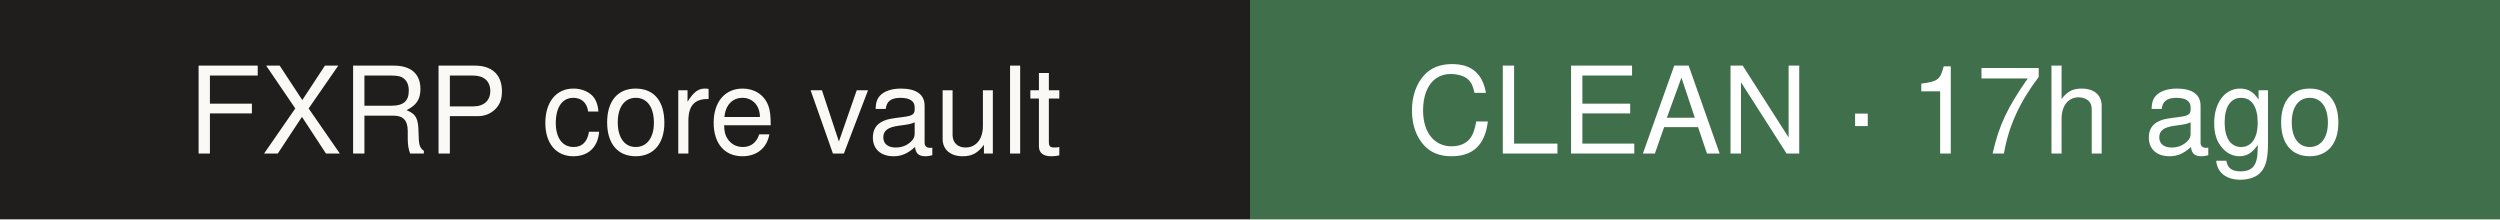
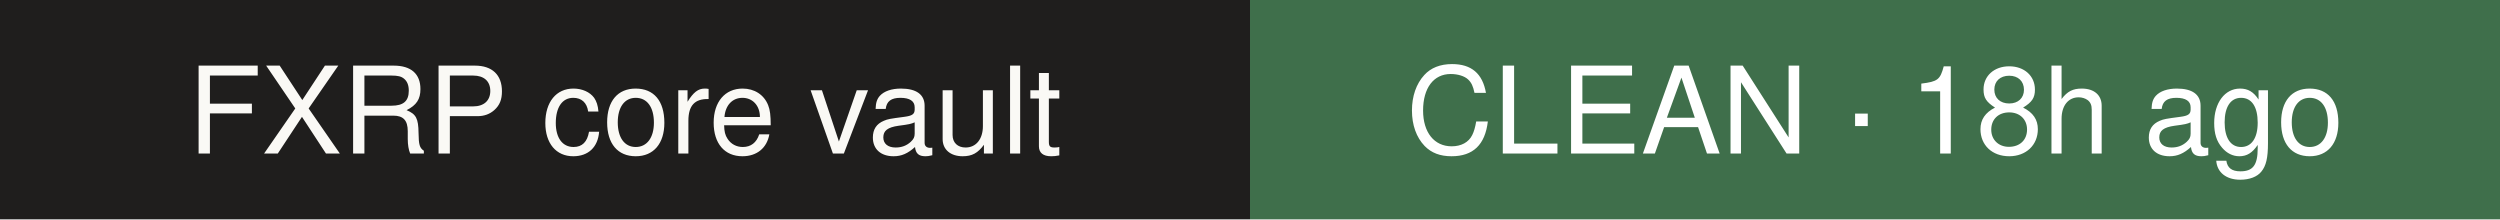
- <svg xmlns="http://www.w3.org/2000/svg" width="228" height="20" role="img" aria-label="FXRP core vault: CLEAN · 17h ago">
+ <svg xmlns="http://www.w3.org/2000/svg" width="228" height="20" role="img" aria-label="FXRP core vault: CLEAN · 18h ago">
  <rect width="114" height="20" fill="#1F1E1D" />
  <rect x="114" width="114" height="20" fill="#3F6F4B" />
  <g font-family="ui-sans-serif,system-ui,-apple-system,Segoe UI,Helvetica,Arial,sans-serif" font-size="11">
    <text x="57" y="14" fill="#FAF9F5" text-anchor="middle">FXRP core vault</text>
-     <text x="171" y="14" fill="#FFFFFF" text-anchor="middle">CLEAN · 17h ago</text>
+     <text x="171" y="14" fill="#FFFFFF" text-anchor="middle">CLEAN · 18h ago</text>
  </g>
</svg>
